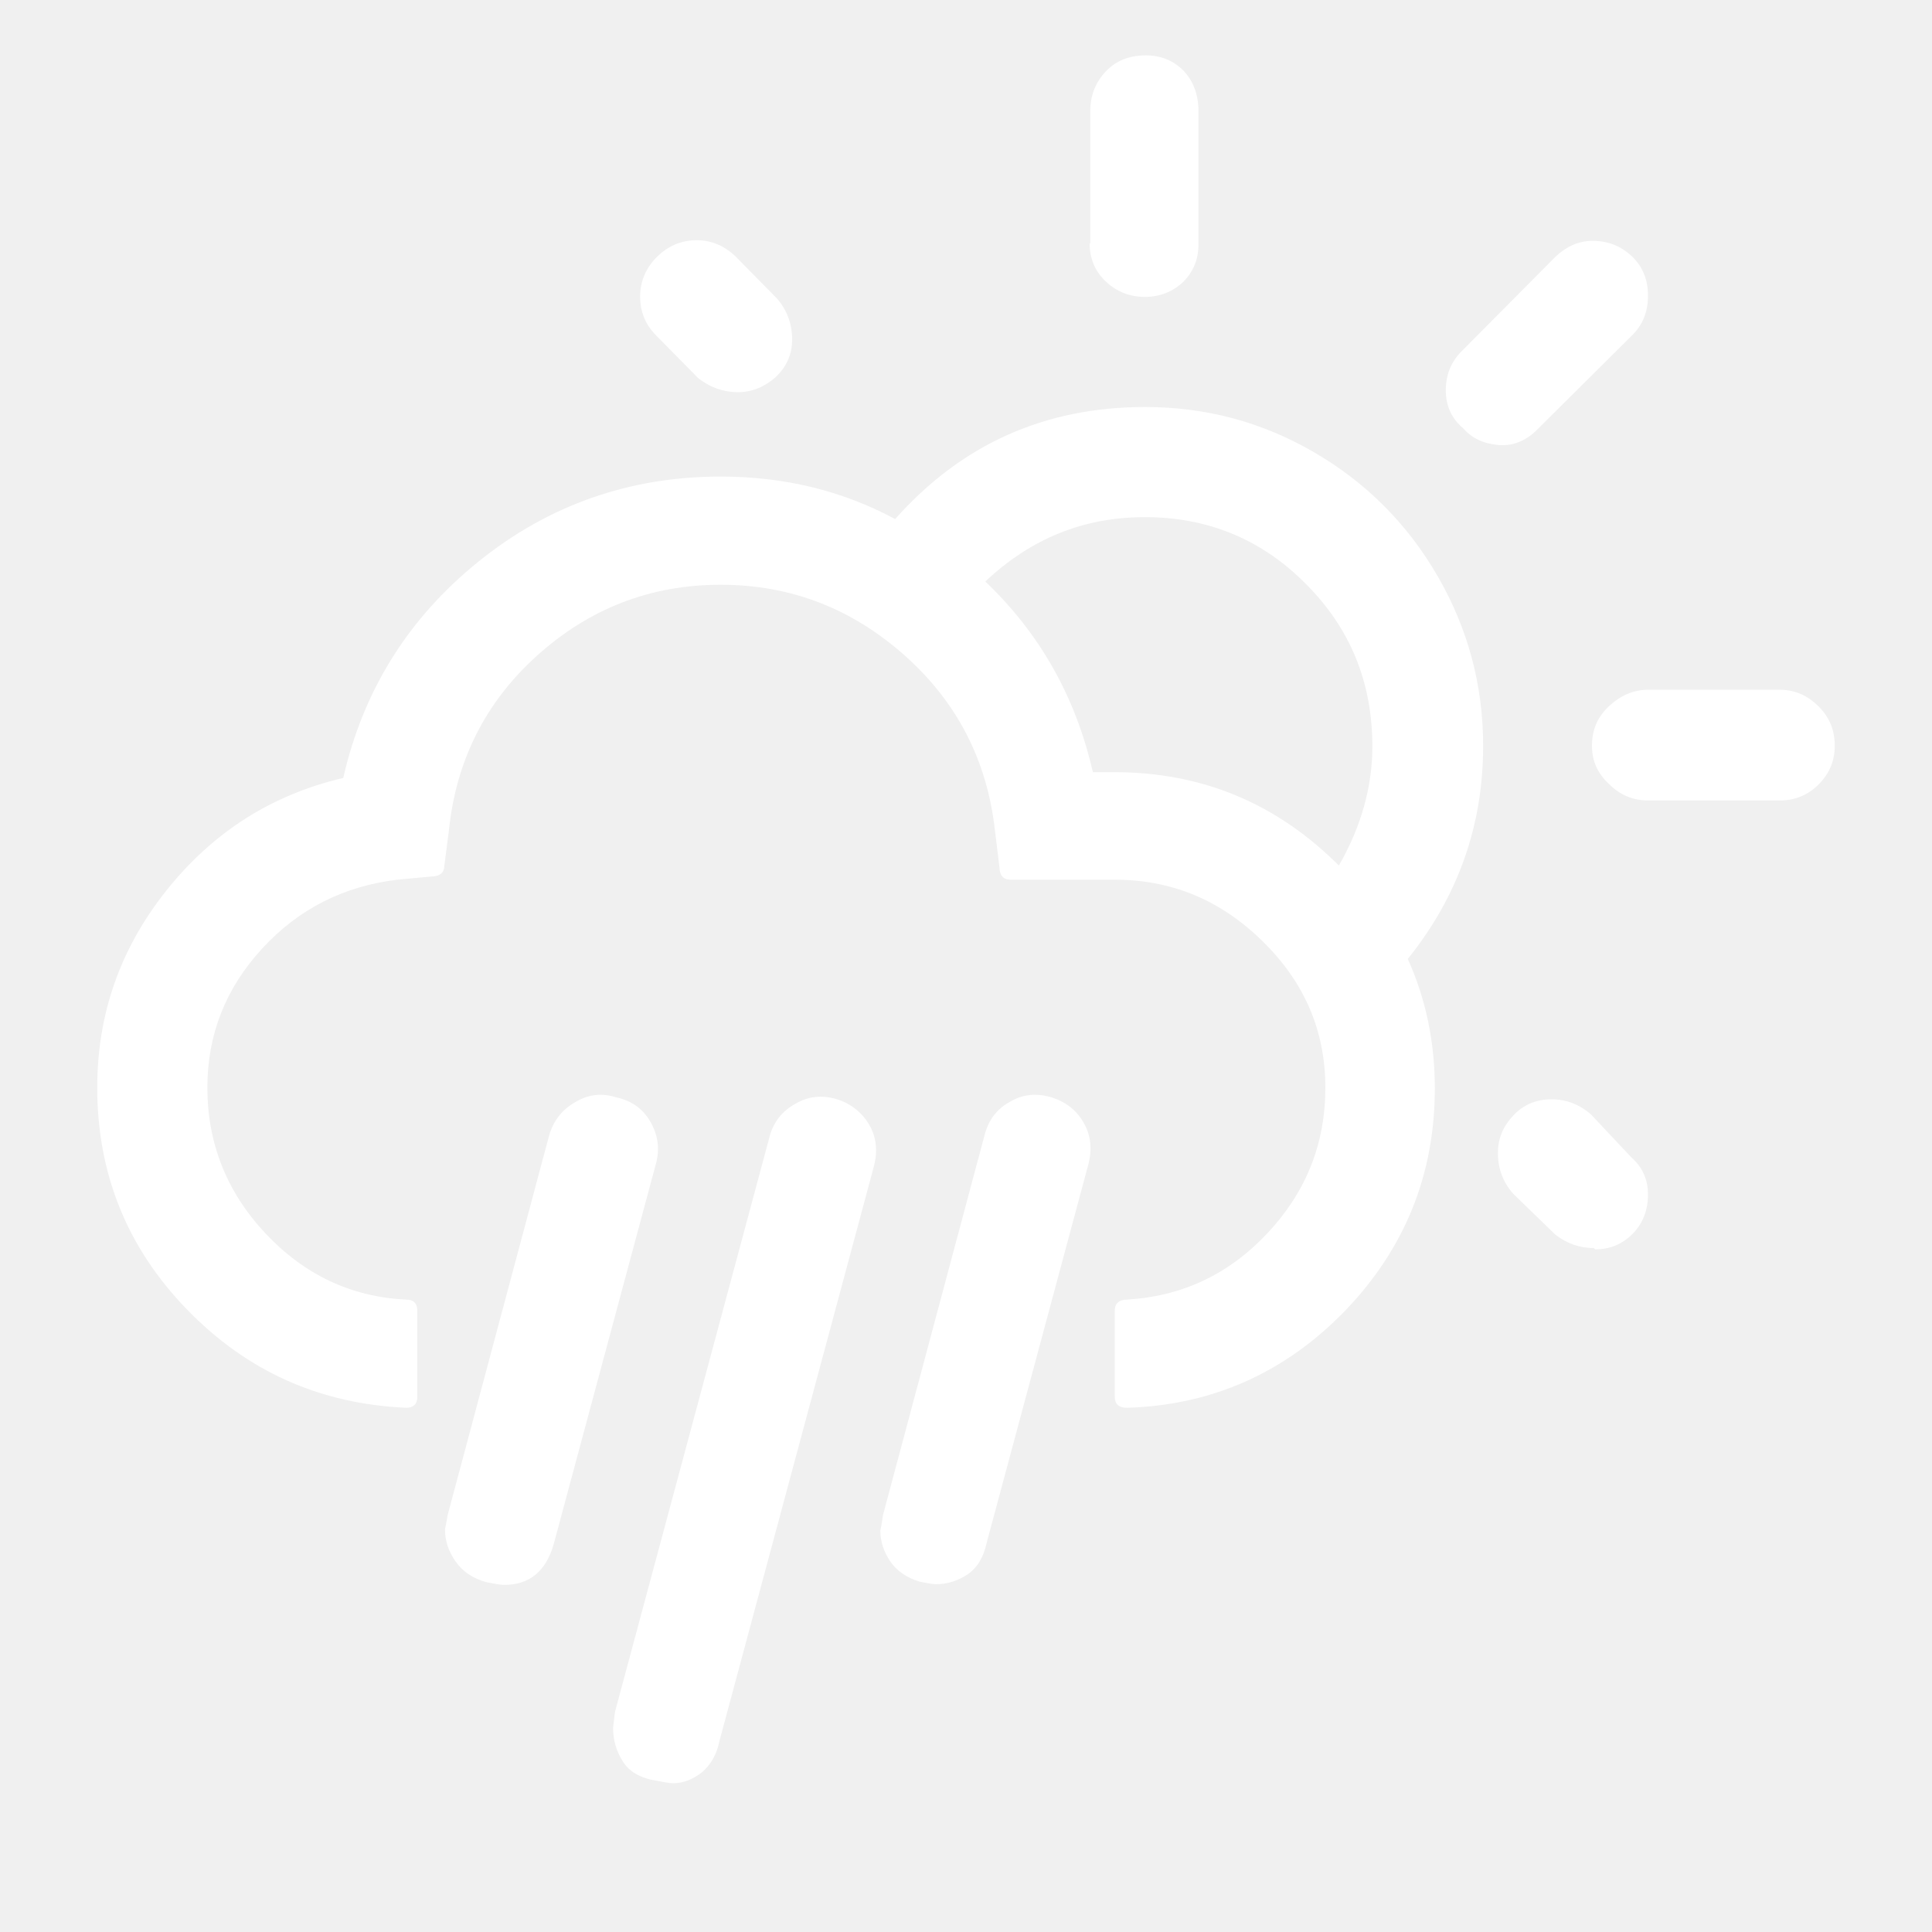
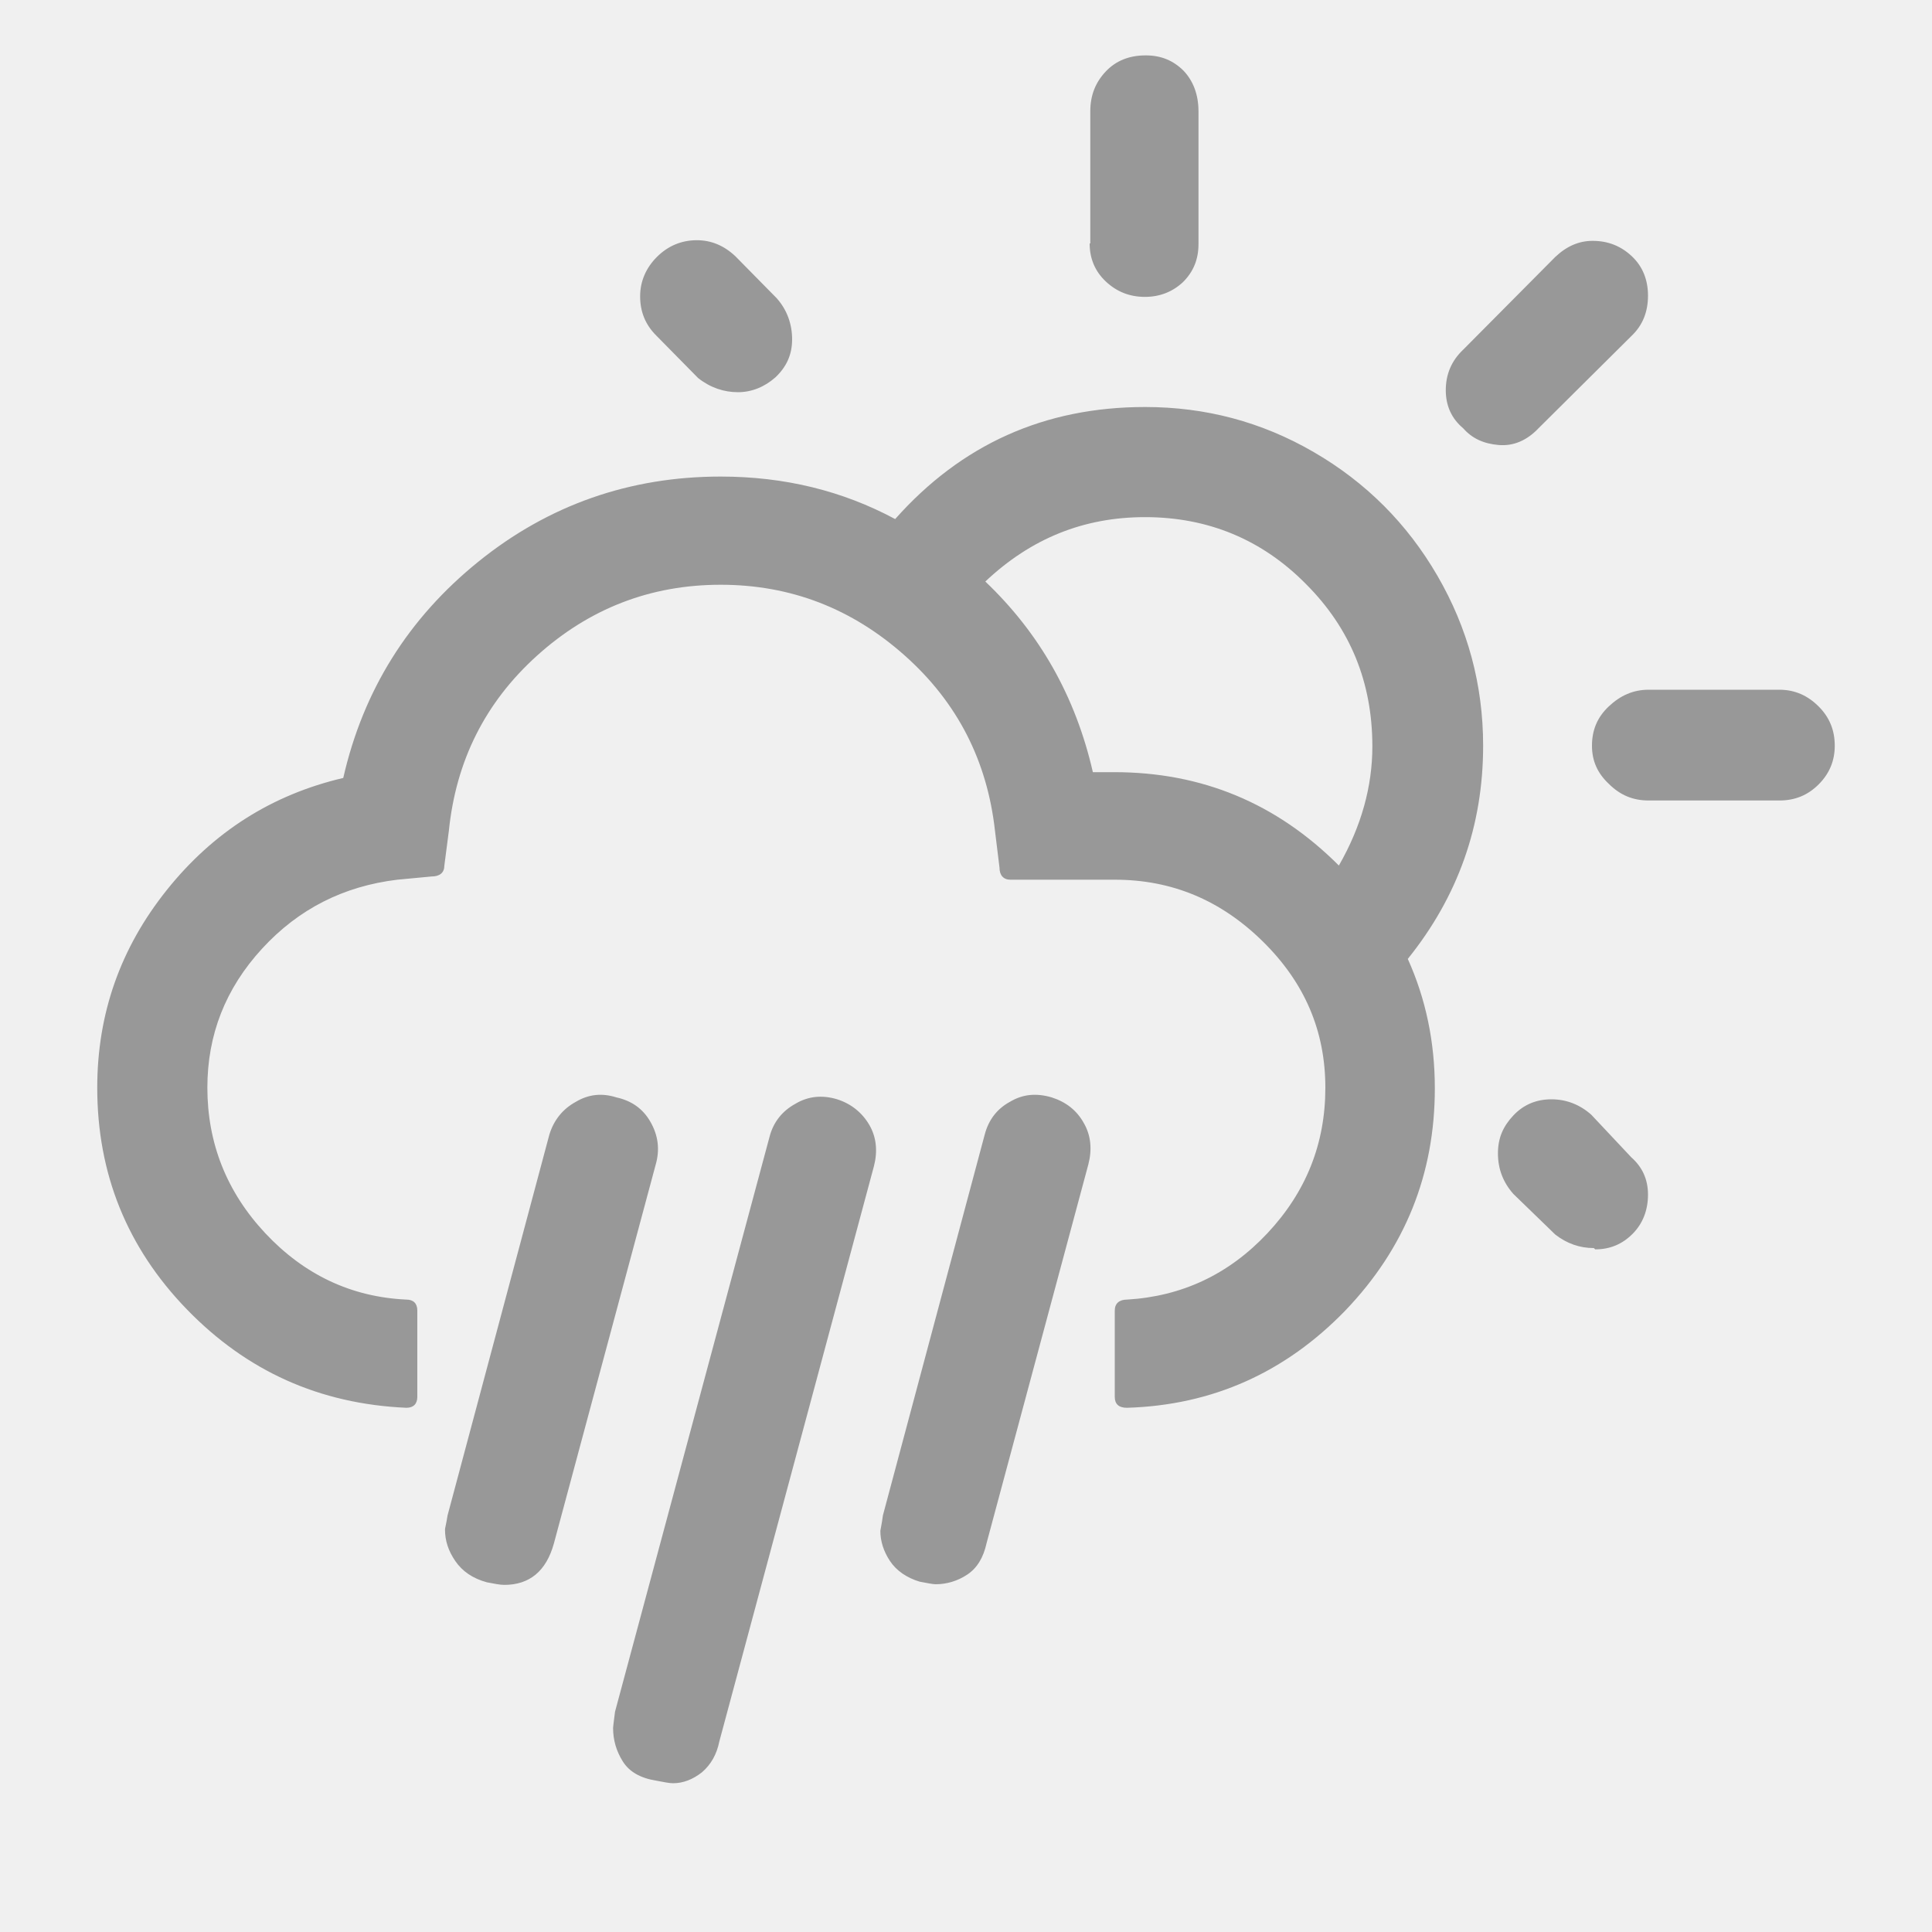
- <svg xmlns="http://www.w3.org/2000/svg" fill="#ffffff" version="1.1" id="Layer_1" x="0px" y="0px" viewBox="0 0 30 30" style="enable-background:new 0 0 30 30;" xml:space="preserve">
+ <svg xmlns="http://www.w3.org/2000/svg" fill="#989898" version="1.1" id="Layer_1" x="0px" y="0px" viewBox="0 0 30 30" style="enable-background:new 0 0 30 30;" xml:space="preserve">
  <path d="M1.51,16.89c0,1.33,0.46,2.48,1.39,3.44s2.06,1.47,3.41,1.53c0.11,0,0.17-0.06,0.17-0.17v-1.34c0-0.11-0.06-0.17-0.17-0.17  c-0.86-0.04-1.59-0.39-2.19-1.03s-0.9-1.4-0.9-2.26c0-0.82,0.28-1.54,0.85-2.16s1.27-0.97,2.1-1.07l0.53-0.05  c0.13,0,0.2-0.06,0.2-0.17l0.07-0.54c0.11-1.08,0.56-1.99,1.37-2.72s1.76-1.1,2.85-1.1c1.09,0,2.04,0.37,2.86,1.1  s1.28,1.64,1.4,2.72l0.07,0.57c0,0.12,0.06,0.19,0.17,0.19h1.62c0.89,0,1.65,0.32,2.3,0.96c0.65,0.64,0.97,1.39,0.97,2.27  c0,0.87-0.3,1.62-0.9,2.26c-0.6,0.64-1.33,0.98-2.18,1.03c-0.12,0-0.19,0.06-0.19,0.17v1.34c0,0.11,0.06,0.17,0.19,0.17  c1.33-0.04,2.46-0.55,3.39-1.51c0.93-0.97,1.39-2.12,1.39-3.45c0-0.72-0.14-1.39-0.42-2.01c0.78-0.97,1.17-2.07,1.17-3.31  c0-0.95-0.24-1.83-0.71-2.64c-0.47-0.81-1.11-1.45-1.92-1.92s-1.68-0.7-2.62-0.7c-1.56,0-2.85,0.58-3.88,1.74  c-0.82-0.44-1.72-0.66-2.71-0.66c-1.41,0-2.67,0.44-3.76,1.32s-1.79,2-2.1,3.36c-1.11,0.26-2.02,0.84-2.74,1.74  S1.51,15.74,1.51,16.89z M6.91,23.75c0,0.17,0.05,0.33,0.16,0.49c0.11,0.16,0.27,0.27,0.49,0.33c0.11,0.02,0.2,0.04,0.27,0.04  c0.39,0,0.65-0.21,0.77-0.64l1.58-5.88c0.07-0.24,0.04-0.46-0.08-0.67c-0.12-0.21-0.3-0.33-0.53-0.38  c-0.22-0.07-0.43-0.05-0.63,0.07c-0.2,0.11-0.34,0.28-0.41,0.51l-1.58,5.91C6.93,23.66,6.91,23.73,6.91,23.75z M9.52,26.83  c0,0.19,0.05,0.36,0.15,0.52c0.1,0.16,0.27,0.26,0.52,0.3c0.11,0.02,0.2,0.04,0.26,0.04c0.16,0,0.31-0.06,0.45-0.17  c0.14-0.12,0.23-0.28,0.27-0.48l2.4-8.93c0.06-0.23,0.04-0.45-0.07-0.64s-0.28-0.33-0.5-0.4c-0.23-0.07-0.45-0.05-0.65,0.07  c-0.2,0.11-0.34,0.28-0.4,0.51l-2.4,8.93C9.53,26.73,9.52,26.82,9.52,26.83z M9.94,4.6c0,0.24,0.08,0.44,0.25,0.61l0.65,0.66  c0.19,0.15,0.4,0.22,0.62,0.22c0.21,0,0.41-0.08,0.58-0.23c0.17-0.16,0.26-0.35,0.26-0.59c0-0.24-0.08-0.46-0.24-0.64l-0.64-0.65  c-0.18-0.17-0.38-0.25-0.6-0.25c-0.24,0-0.45,0.09-0.62,0.26C10.03,4.16,9.94,4.37,9.94,4.6z M13.67,23.77  c0,0.16,0.05,0.32,0.15,0.47s0.26,0.26,0.46,0.32c0.11,0.02,0.2,0.04,0.25,0.04c0.17,0,0.34-0.05,0.49-0.15  c0.15-0.1,0.25-0.26,0.3-0.49l1.58-5.88c0.06-0.23,0.04-0.45-0.07-0.64c-0.11-0.2-0.28-0.33-0.5-0.4c-0.24-0.07-0.45-0.05-0.65,0.07  c-0.2,0.11-0.33,0.28-0.39,0.51l-1.58,5.91C13.69,23.68,13.67,23.76,13.67,23.77z M15.3,9.03c0.71-0.67,1.53-1,2.48-1  c0.98,0,1.82,0.35,2.5,1.04c0.69,0.69,1.03,1.53,1.03,2.52c0,0.62-0.17,1.24-0.52,1.85c-0.97-0.97-2.13-1.45-3.49-1.45h-0.33  C16.7,10.81,16.14,9.83,15.3,9.03z M16.92,3.78c0,0.23,0.08,0.43,0.25,0.59c0.17,0.16,0.37,0.24,0.61,0.24  c0.23,0,0.43-0.08,0.59-0.23c0.16-0.16,0.24-0.35,0.24-0.59V1.73c0-0.26-0.08-0.47-0.23-0.63c-0.16-0.16-0.35-0.24-0.59-0.24  c-0.25,0-0.46,0.08-0.62,0.25s-0.24,0.37-0.24,0.62V3.78z M22.45,6.06c0,0.24,0.09,0.44,0.27,0.59c0.14,0.16,0.32,0.24,0.55,0.26  c0.23,0.02,0.44-0.07,0.62-0.26l1.44-1.43c0.18-0.17,0.26-0.38,0.26-0.63c0-0.24-0.08-0.45-0.25-0.61  c-0.17-0.16-0.37-0.24-0.61-0.24c-0.21,0-0.4,0.08-0.58,0.25l-1.43,1.44C22.54,5.6,22.45,5.81,22.45,6.06z M23.26,17.91  c0,0.24,0.08,0.45,0.24,0.63l0.65,0.63c0.18,0.14,0.38,0.21,0.6,0.21l0.02,0.02c0.23,0,0.42-0.08,0.58-0.24  c0.16-0.16,0.24-0.37,0.24-0.61c0-0.24-0.09-0.43-0.26-0.58l-0.62-0.66c-0.18-0.16-0.39-0.24-0.62-0.24s-0.43,0.08-0.59,0.25  S23.26,17.67,23.26,17.91z M24.72,11.58c0,0.24,0.09,0.43,0.26,0.59c0.18,0.18,0.38,0.26,0.62,0.26h2.03c0.24,0,0.44-0.08,0.61-0.25  c0.17-0.17,0.25-0.37,0.25-0.6c0-0.24-0.08-0.44-0.25-0.61s-0.37-0.26-0.61-0.26H25.6c-0.24,0-0.44,0.09-0.62,0.26  C24.8,11.14,24.72,11.34,24.72,11.58z" />
</svg>
